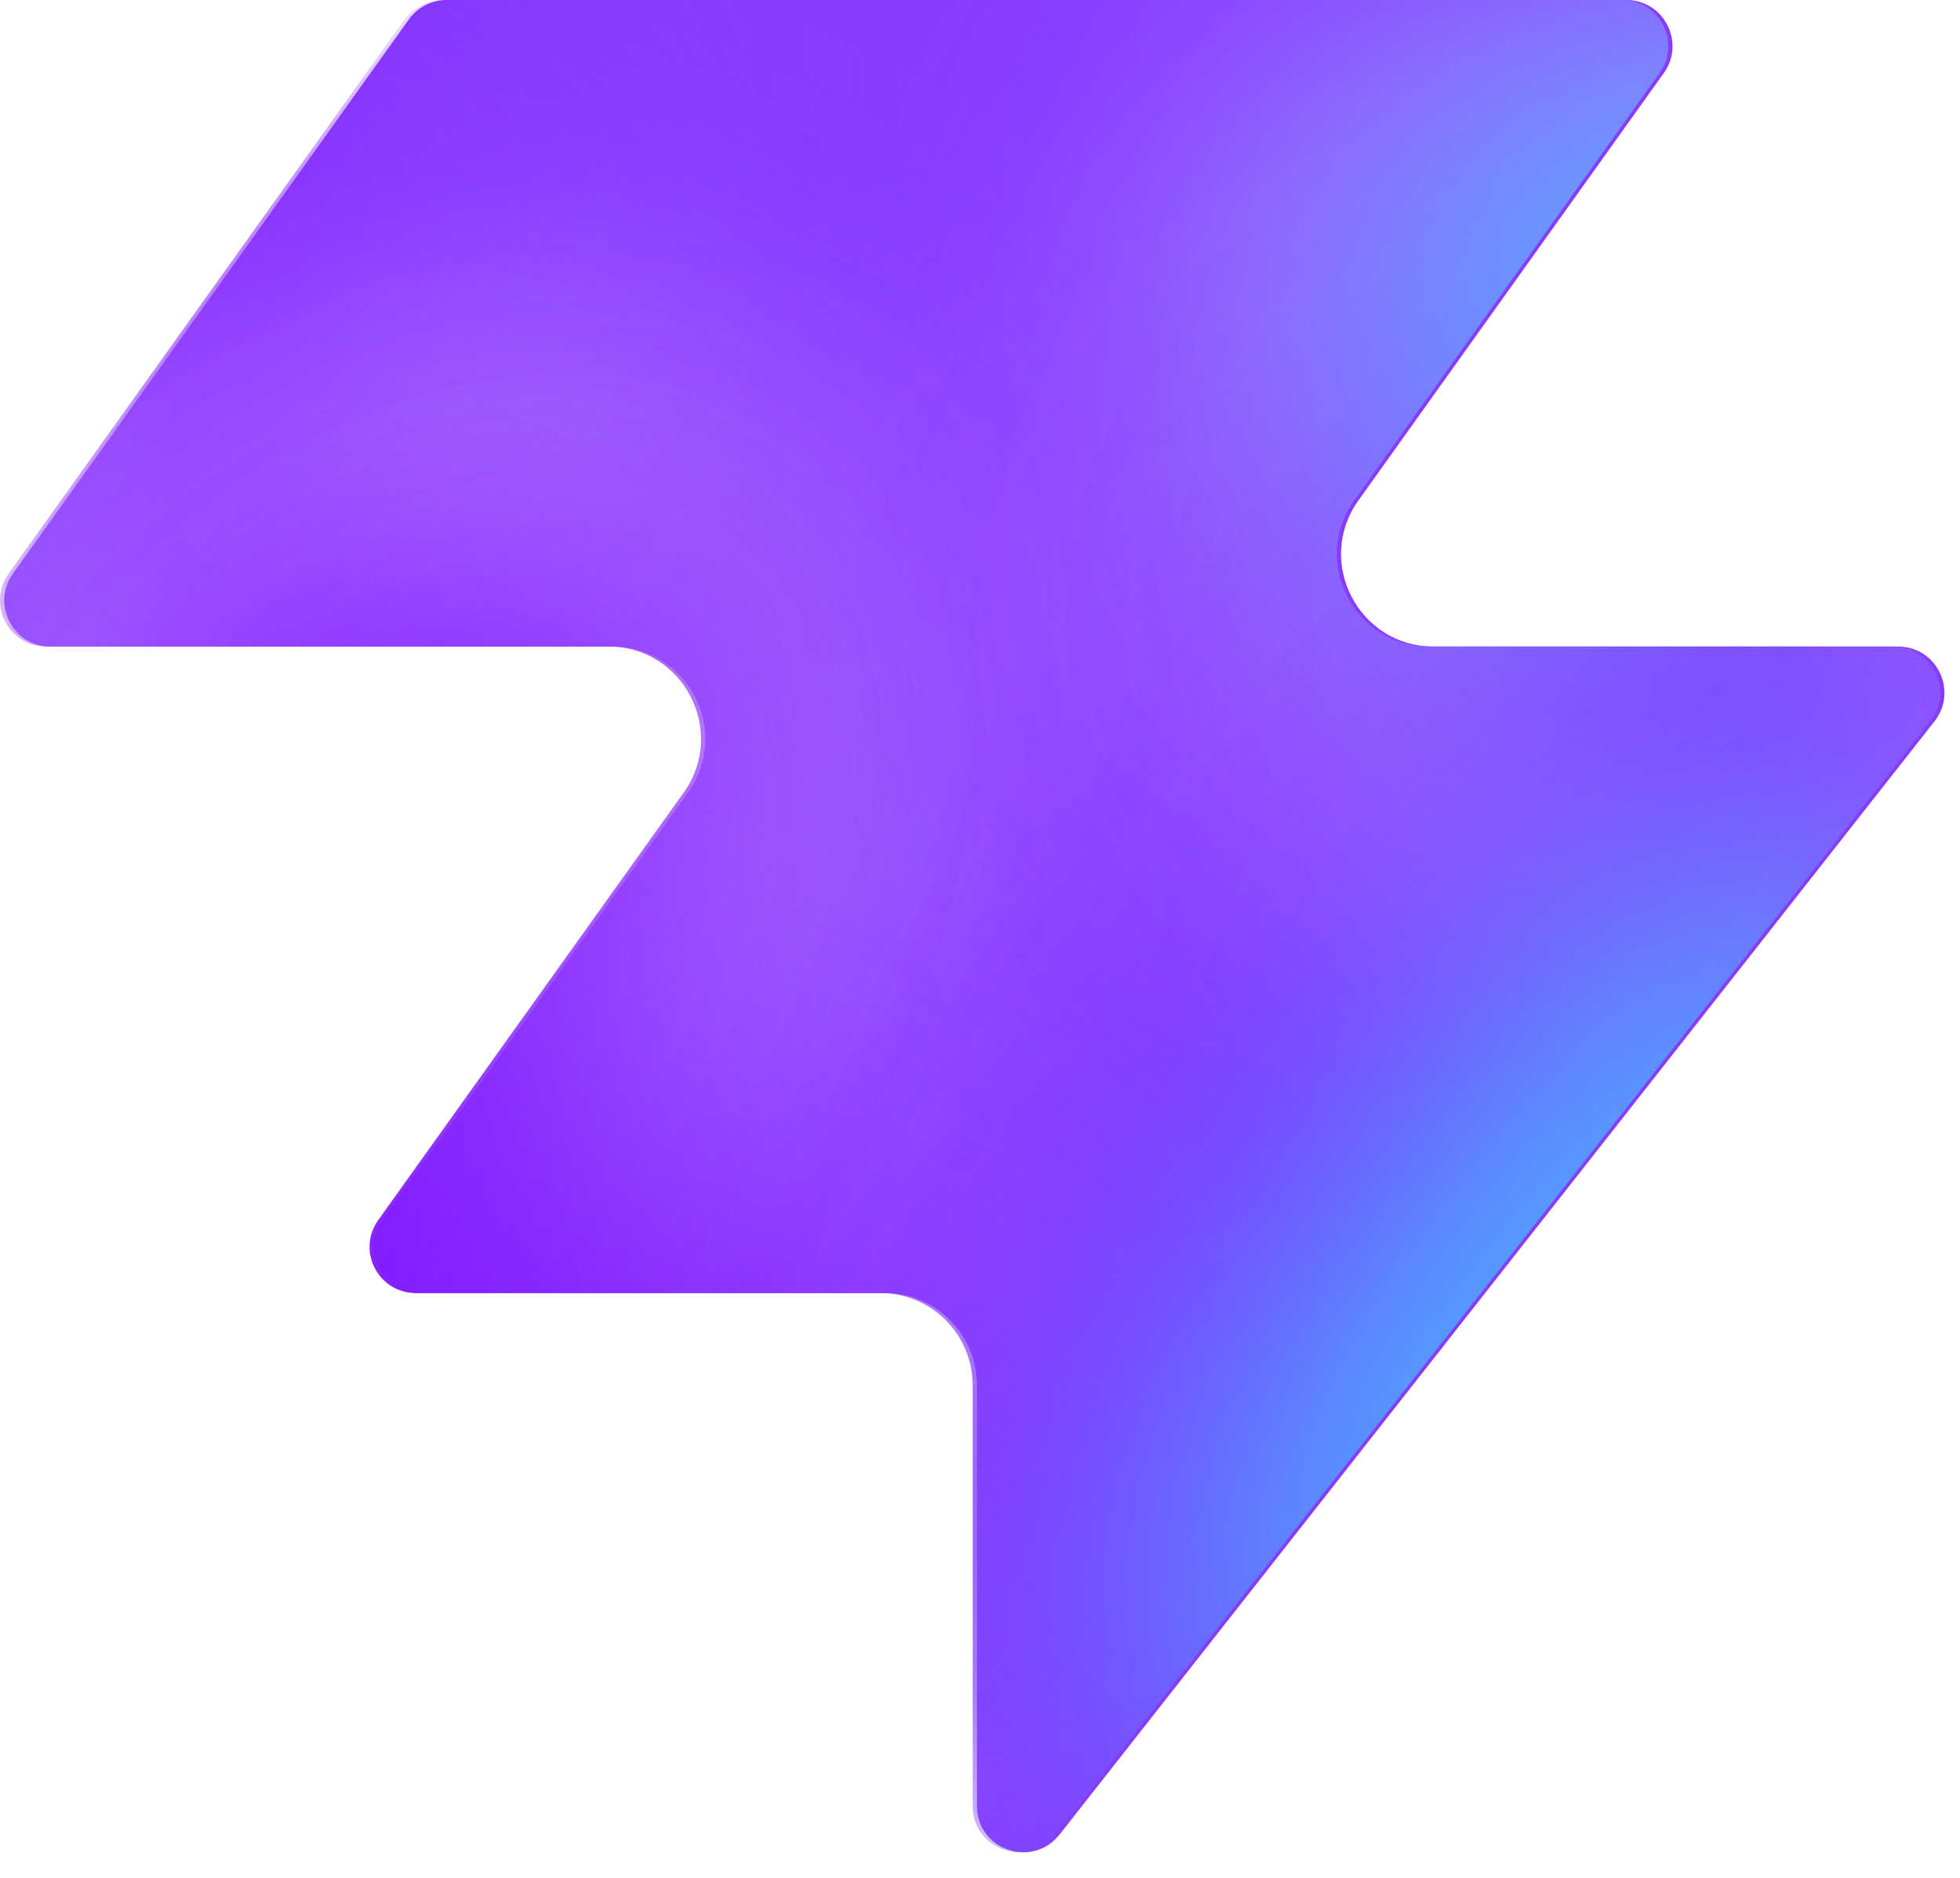
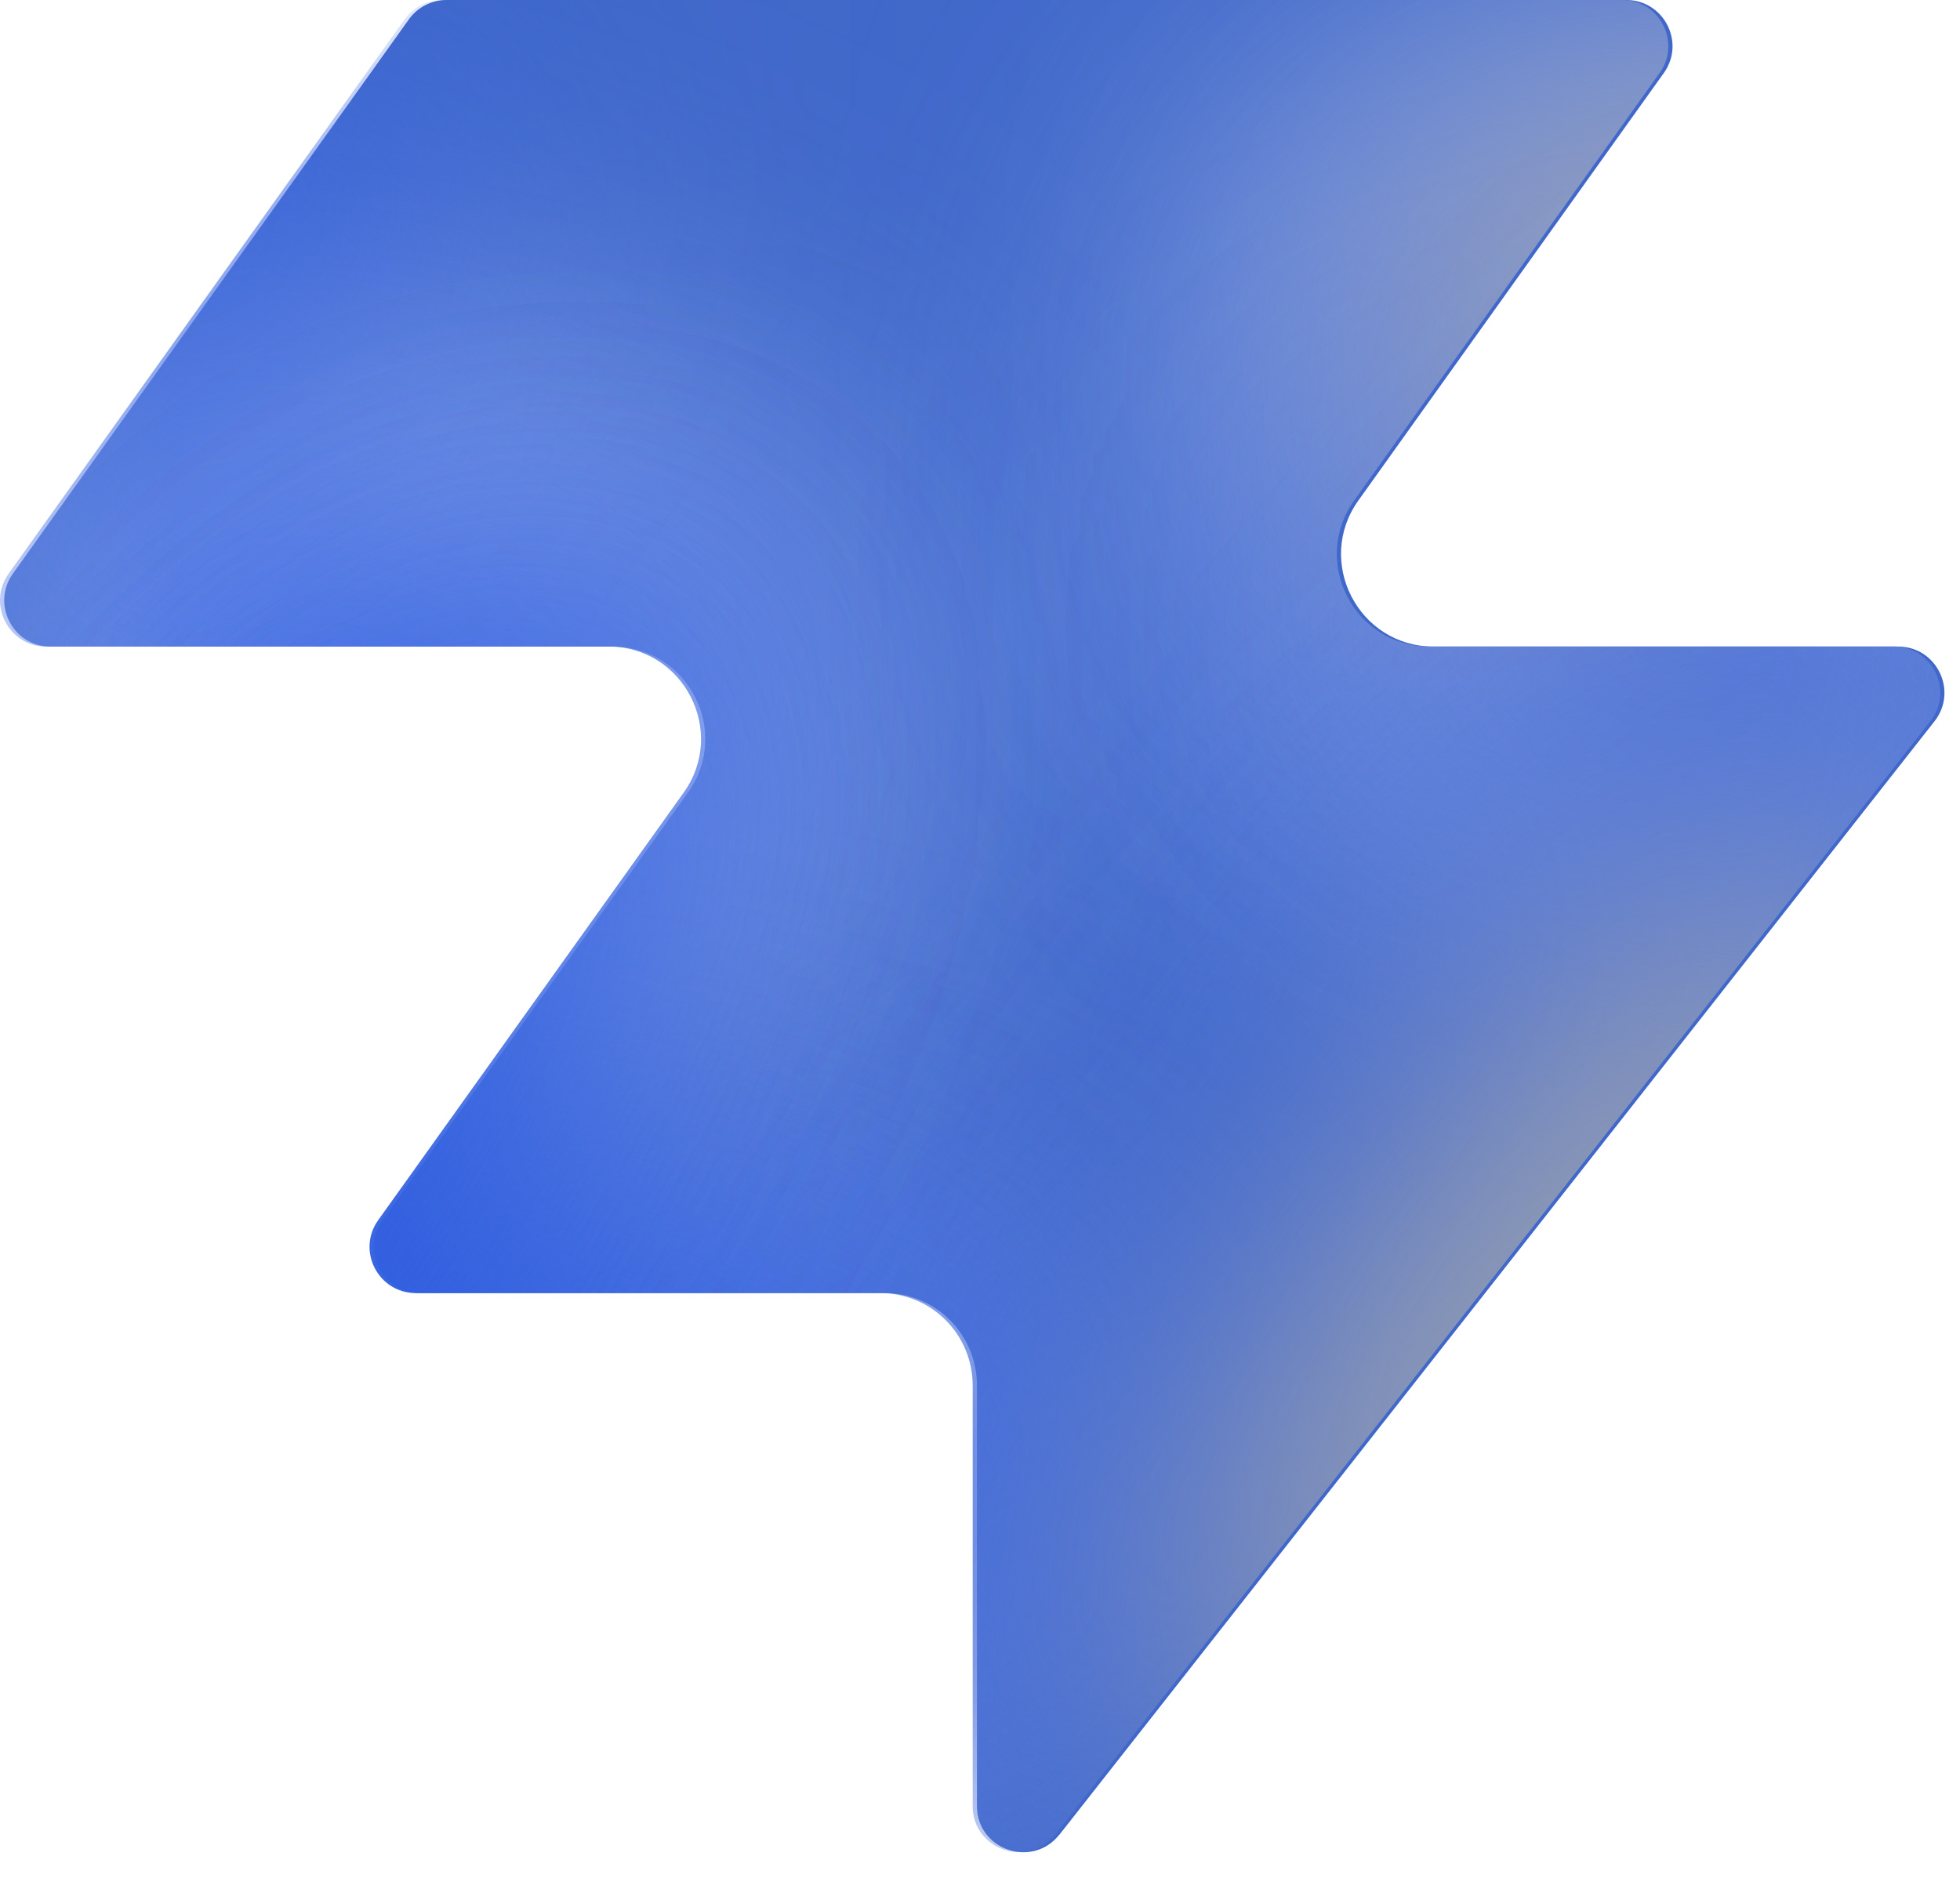
<svg xmlns="http://www.w3.org/2000/svg" width="48" height="46" fill="none" viewBox="0 0 48 46">
-   <path fill="#863bff" d="M25.946 44.938c-.664.845-2.021.375-2.021-.698V33.937a2.26 2.26 0 0 0-2.262-2.262H10.287c-.92 0-1.456-1.04-.92-1.788l7.48-10.471c1.07-1.497 0-3.578-1.842-3.578H1.237c-.92 0-1.456-1.04-.92-1.788L10.013.474c.214-.297.556-.474.92-.474h28.894c.92 0 1.456 1.04.92 1.788l-7.48 10.471c-1.07 1.498 0 3.579 1.842 3.579h11.377c.943 0 1.473 1.088.89 1.83L25.947 44.94z" style="fill:#863bff;fill:color(display-p3 .525 .23 1);fill-opacity:1" />
+   <path fill="#4068ca" d="M25.946 44.938c-.664.845-2.021.375-2.021-.698V33.937a2.26 2.26 0 0 0-2.262-2.262H10.287c-.92 0-1.456-1.04-.92-1.788l7.48-10.471c1.07-1.497 0-3.578-1.842-3.578H1.237c-.92 0-1.456-1.04-.92-1.788L10.013.474c.214-.297.556-.474.92-.474h28.894c.92 0 1.456 1.04.92 1.788l-7.48 10.471c-1.07 1.498 0 3.579 1.842 3.579h11.377c.943 0 1.473 1.088.89 1.83L25.947 44.94z" style="fill:#4068ca;fill:color(display-p3 0.285 0.402 0.768);fill-opacity:1" />
  <mask id="a" width="48" height="46" x="0" y="0" maskUnits="userSpaceOnUse" style="mask-type:alpha">
    <path fill="#000" d="M25.842 44.938c-.664.844-2.021.375-2.021-.698V33.937a2.26 2.26 0 0 0-2.262-2.262H10.183c-.92 0-1.456-1.04-.92-1.788l7.48-10.471c1.07-1.498 0-3.579-1.842-3.579H1.133c-.92 0-1.456-1.04-.92-1.787L9.91.473c.214-.297.556-.474.92-.474h28.894c.92 0 1.456 1.04.92 1.788l-7.48 10.471c-1.07 1.498 0 3.578 1.842 3.578h11.377c.943 0 1.473 1.088.89 1.832L25.843 44.94z" style="fill:#000;fill-opacity:1" />
  </mask>
  <g mask="url(#a)">
    <g filter="url(#b)">
-       <ellipse cx="5.508" cy="14.704" fill="#ede6ff" rx="5.508" ry="14.704" style="fill:#ede6ff;fill:color(display-p3 .927 .903 1);fill-opacity:1" transform="matrix(.00324 1 1 -.00324 -4.47 31.516)" />
+       <ellipse cx="5.508" cy="14.704" fill="#dee8fd" rx="5.508" ry="14.704" style="fill:#dee8fd;fill:color(display-p3 0.878 0.909 0.984);fill-opacity:1" transform="matrix(.00324 1 1 -.00324 -4.47 31.516)" />
    </g>
    <g filter="url(#c)">
-       <ellipse cx="10.399" cy="29.851" fill="#ede6ff" rx="10.399" ry="29.851" style="fill:#ede6ff;fill:color(display-p3 .927 .903 1);fill-opacity:1" transform="matrix(.00324 1 1 -.00324 -39.328 7.883)" />
+       <ellipse cx="10.399" cy="29.851" fill="#dee8fd" rx="10.399" ry="29.851" style="fill:#dee8fd;fill:color(display-p3 0.878 0.909 0.984);fill-opacity:1" transform="matrix(.00324 1 1 -.00324 -39.328 7.883)" />
    </g>
    <g filter="url(#d)">
-       <ellipse cx="5.508" cy="30.487" fill="#7e14ff" rx="5.508" ry="30.487" style="fill:#7e14ff;fill:color(display-p3 .492 .077 1);fill-opacity:1" transform="rotate(89.814 -25.913 -14.639)scale(1 -1)" />
+       <ellipse cx="5.508" cy="30.487" fill="#2b5adf" rx="5.508" ry="30.487" style="fill:#2b5adf;fill:color(display-p3 0.214 0.347 0.844);fill-opacity:1" transform="rotate(89.814 -25.913 -14.639)scale(1 -1)" />
    </g>
    <g filter="url(#e)">
-       <ellipse cx="5.508" cy="30.599" fill="#7e14ff" rx="5.508" ry="30.599" style="fill:#7e14ff;fill:color(display-p3 .492 .077 1);fill-opacity:1" transform="rotate(89.814 -32.644 -3.334)scale(1 -1)" />
+       <ellipse cx="5.508" cy="30.599" fill="#2b5adf" rx="5.508" ry="30.599" style="fill:#2b5adf;fill:color(display-p3 0.214 0.347 0.844);fill-opacity:1" transform="rotate(89.814 -32.644 -3.334)scale(1 -1)" />
    </g>
    <g filter="url(#f)">
-       <ellipse cx="5.508" cy="30.599" fill="#7e14ff" rx="5.508" ry="30.599" style="fill:#7e14ff;fill:color(display-p3 .492 .077 1);fill-opacity:1" transform="matrix(.00324 1 1 -.00324 -34.34 30.47)" />
+       <ellipse cx="5.508" cy="30.599" fill="#2b5adf" rx="5.508" ry="30.599" style="fill:#2b5adf;fill:color(display-p3 0.214 0.347 0.844);fill-opacity:1" transform="matrix(.00324 1 1 -.00324 -34.34 30.47)" />
    </g>
    <g filter="url(#g)">
-       <ellipse cx="14.072" cy="22.078" fill="#ede6ff" rx="14.072" ry="22.078" style="fill:#ede6ff;fill:color(display-p3 .927 .903 1);fill-opacity:1" transform="rotate(93.35 24.506 48.493)scale(-1 1)" />
+       <ellipse cx="14.072" cy="22.078" fill="#dee8fd" rx="14.072" ry="22.078" style="fill:#dee8fd;fill:color(display-p3 0.878 0.909 0.984);fill-opacity:1" transform="rotate(93.35 24.506 48.493)scale(-1 1)" />
    </g>
    <g filter="url(#h)">
-       <ellipse cx="3.47" cy="21.501" fill="#7e14ff" rx="3.47" ry="21.501" style="fill:#7e14ff;fill:color(display-p3 .492 .077 1);fill-opacity:1" transform="rotate(89.009 28.708 47.59)scale(-1 1)" />
+       <ellipse cx="3.47" cy="21.501" fill="#2b5adf" rx="3.47" ry="21.501" style="fill:#2b5adf;fill:color(display-p3 0.214 0.347 0.844);fill-opacity:1" transform="rotate(89.009 28.708 47.59)scale(-1 1)" />
    </g>
    <g filter="url(#i)">
-       <ellipse cx="3.47" cy="21.501" fill="#7e14ff" rx="3.47" ry="21.501" style="fill:#7e14ff;fill:color(display-p3 .492 .077 1);fill-opacity:1" transform="rotate(89.009 28.708 47.59)scale(-1 1)" />
+       <ellipse cx="3.47" cy="21.501" fill="#2b5adf" rx="3.47" ry="21.501" style="fill:#2b5adf;fill:color(display-p3 0.214 0.347 0.844);fill-opacity:1" transform="rotate(89.009 28.708 47.59)scale(-1 1)" />
    </g>
    <g filter="url(#j)">
-       <ellipse cx=".387" cy="8.972" fill="#7e14ff" rx="4.407" ry="29.108" style="fill:#7e14ff;fill:color(display-p3 .492 .077 1);fill-opacity:1" transform="rotate(39.51 .387 8.972)" />
+       <ellipse cx=".387" cy="8.972" fill="#2b5adf" rx="4.407" ry="29.108" style="fill:#2b5adf;fill:color(display-p3 0.214 0.347 0.844);fill-opacity:1" transform="rotate(39.51 .387 8.972)" />
    </g>
    <g filter="url(#k)">
-       <ellipse cx="47.523" cy="-6.092" fill="#7e14ff" rx="4.407" ry="29.108" style="fill:#7e14ff;fill:color(display-p3 .492 .077 1);fill-opacity:1" transform="rotate(37.892 47.523 -6.092)" />
+       <ellipse cx="47.523" cy="-6.092" fill="#2b5adf" rx="4.407" ry="29.108" style="fill:#2b5adf;fill:color(display-p3 0.214 0.347 0.844);fill-opacity:1" transform="rotate(37.892 47.523 -6.092)" />
    </g>
    <g filter="url(#l)">
-       <ellipse cx="41.412" cy="6.333" fill="#47bfff" rx="5.971" ry="9.665" style="fill:#47bfff;fill:color(display-p3 .28 .748 1);fill-opacity:1" transform="rotate(37.892 41.412 6.333)" />
+       <ellipse cx="41.412" cy="6.333" fill="#a1a5ac" rx="5.971" ry="9.665" style="fill:#a1a5ac;fill:color(display-p3 0.633 0.645 0.673);fill-opacity:1" transform="rotate(37.892 41.412 6.333)" />
    </g>
    <g filter="url(#m)">
-       <ellipse cx="-1.879" cy="38.332" fill="#7e14ff" rx="4.407" ry="29.108" style="fill:#7e14ff;fill:color(display-p3 .492 .077 1);fill-opacity:1" transform="rotate(37.892 -1.88 38.332)" />
+       <ellipse cx="-1.879" cy="38.332" fill="#2b5adf" rx="4.407" ry="29.108" style="fill:#2b5adf;fill:color(display-p3 0.214 0.347 0.844);fill-opacity:1" transform="rotate(37.892 -1.88 38.332)" />
    </g>
    <g filter="url(#n)">
-       <ellipse cx="-1.879" cy="38.332" fill="#7e14ff" rx="4.407" ry="29.108" style="fill:#7e14ff;fill:color(display-p3 .492 .077 1);fill-opacity:1" transform="rotate(37.892 -1.88 38.332)" />
+       <ellipse cx="-1.879" cy="38.332" fill="#2b5adf" rx="4.407" ry="29.108" style="fill:#2b5adf;fill:color(display-p3 0.214 0.347 0.844);fill-opacity:1" transform="rotate(37.892 -1.88 38.332)" />
    </g>
    <g filter="url(#o)">
-       <ellipse cx="35.651" cy="29.907" fill="#7e14ff" rx="4.407" ry="29.108" style="fill:#7e14ff;fill:color(display-p3 .492 .077 1);fill-opacity:1" transform="rotate(37.892 35.651 29.907)" />
+       <ellipse cx="35.651" cy="29.907" fill="#2b5adf" rx="4.407" ry="29.108" style="fill:#2b5adf;fill:color(display-p3 0.214 0.347 0.844);fill-opacity:1" transform="rotate(37.892 35.651 29.907)" />
    </g>
    <g filter="url(#p)">
-       <ellipse cx="38.418" cy="32.4" fill="#47bfff" rx="5.971" ry="15.297" style="fill:#47bfff;fill:color(display-p3 .28 .748 1);fill-opacity:1" transform="rotate(37.892 38.418 32.4)" />
+       <ellipse cx="38.418" cy="32.4" fill="#a1a5ac" rx="5.971" ry="15.297" style="fill:#a1a5ac;fill:color(display-p3 0.633 0.645 0.673);fill-opacity:1" transform="rotate(37.892 38.418 32.4)" />
    </g>
  </g>
  <defs>
    <filter id="b" width="60.045" height="41.654" x="-19.77" y="16.149" color-interpolation-filters="sRGB" filterUnits="userSpaceOnUse">
      <feFlood flood-opacity="0" result="BackgroundImageFix" />
      <feBlend in="SourceGraphic" in2="BackgroundImageFix" result="shape" />
      <feGaussianBlur result="effect1_foregroundBlur_2002_17158" stdDeviation="7.659" />
    </filter>
    <filter id="c" width="90.34" height="51.437" x="-54.613" y="-7.533" color-interpolation-filters="sRGB" filterUnits="userSpaceOnUse">
      <feFlood flood-opacity="0" result="BackgroundImageFix" />
      <feBlend in="SourceGraphic" in2="BackgroundImageFix" result="shape" />
      <feGaussianBlur result="effect1_foregroundBlur_2002_17158" stdDeviation="7.659" />
    </filter>
    <filter id="d" width="79.355" height="29.4" x="-49.64" y="2.03" color-interpolation-filters="sRGB" filterUnits="userSpaceOnUse">
      <feFlood flood-opacity="0" result="BackgroundImageFix" />
      <feBlend in="SourceGraphic" in2="BackgroundImageFix" result="shape" />
      <feGaussianBlur result="effect1_foregroundBlur_2002_17158" stdDeviation="4.596" />
    </filter>
    <filter id="e" width="79.579" height="29.4" x="-45.045" y="20.029" color-interpolation-filters="sRGB" filterUnits="userSpaceOnUse">
      <feFlood flood-opacity="0" result="BackgroundImageFix" />
      <feBlend in="SourceGraphic" in2="BackgroundImageFix" result="shape" />
      <feGaussianBlur result="effect1_foregroundBlur_2002_17158" stdDeviation="4.596" />
    </filter>
    <filter id="f" width="79.579" height="29.4" x="-43.513" y="21.178" color-interpolation-filters="sRGB" filterUnits="userSpaceOnUse">
      <feFlood flood-opacity="0" result="BackgroundImageFix" />
      <feBlend in="SourceGraphic" in2="BackgroundImageFix" result="shape" />
      <feGaussianBlur result="effect1_foregroundBlur_2002_17158" stdDeviation="4.596" />
    </filter>
    <filter id="g" width="74.749" height="58.852" x="15.756" y="-17.901" color-interpolation-filters="sRGB" filterUnits="userSpaceOnUse">
      <feFlood flood-opacity="0" result="BackgroundImageFix" />
      <feBlend in="SourceGraphic" in2="BackgroundImageFix" result="shape" />
      <feGaussianBlur result="effect1_foregroundBlur_2002_17158" stdDeviation="7.659" />
    </filter>
    <filter id="h" width="61.377" height="25.362" x="23.548" y="2.284" color-interpolation-filters="sRGB" filterUnits="userSpaceOnUse">
      <feFlood flood-opacity="0" result="BackgroundImageFix" />
      <feBlend in="SourceGraphic" in2="BackgroundImageFix" result="shape" />
      <feGaussianBlur result="effect1_foregroundBlur_2002_17158" stdDeviation="4.596" />
    </filter>
    <filter id="i" width="61.377" height="25.362" x="23.548" y="2.284" color-interpolation-filters="sRGB" filterUnits="userSpaceOnUse">
      <feFlood flood-opacity="0" result="BackgroundImageFix" />
      <feBlend in="SourceGraphic" in2="BackgroundImageFix" result="shape" />
      <feGaussianBlur result="effect1_foregroundBlur_2002_17158" stdDeviation="4.596" />
    </filter>
    <filter id="j" width="56.045" height="63.649" x="-27.636" y="-22.853" color-interpolation-filters="sRGB" filterUnits="userSpaceOnUse">
      <feFlood flood-opacity="0" result="BackgroundImageFix" />
      <feBlend in="SourceGraphic" in2="BackgroundImageFix" result="shape" />
      <feGaussianBlur result="effect1_foregroundBlur_2002_17158" stdDeviation="4.596" />
    </filter>
    <filter id="k" width="54.814" height="64.646" x="20.116" y="-38.415" color-interpolation-filters="sRGB" filterUnits="userSpaceOnUse">
      <feFlood flood-opacity="0" result="BackgroundImageFix" />
      <feBlend in="SourceGraphic" in2="BackgroundImageFix" result="shape" />
      <feGaussianBlur result="effect1_foregroundBlur_2002_17158" stdDeviation="4.596" />
    </filter>
    <filter id="l" width="33.541" height="35.313" x="24.641" y="-11.323" color-interpolation-filters="sRGB" filterUnits="userSpaceOnUse">
      <feFlood flood-opacity="0" result="BackgroundImageFix" />
      <feBlend in="SourceGraphic" in2="BackgroundImageFix" result="shape" />
      <feGaussianBlur result="effect1_foregroundBlur_2002_17158" stdDeviation="4.596" />
    </filter>
    <filter id="m" width="54.814" height="64.646" x="-29.286" y="6.009" color-interpolation-filters="sRGB" filterUnits="userSpaceOnUse">
      <feFlood flood-opacity="0" result="BackgroundImageFix" />
      <feBlend in="SourceGraphic" in2="BackgroundImageFix" result="shape" />
      <feGaussianBlur result="effect1_foregroundBlur_2002_17158" stdDeviation="4.596" />
    </filter>
    <filter id="n" width="54.814" height="64.646" x="-29.286" y="6.009" color-interpolation-filters="sRGB" filterUnits="userSpaceOnUse">
      <feFlood flood-opacity="0" result="BackgroundImageFix" />
      <feBlend in="SourceGraphic" in2="BackgroundImageFix" result="shape" />
      <feGaussianBlur result="effect1_foregroundBlur_2002_17158" stdDeviation="4.596" />
    </filter>
    <filter id="o" width="54.814" height="64.646" x="8.244" y="-2.416" color-interpolation-filters="sRGB" filterUnits="userSpaceOnUse">
      <feFlood flood-opacity="0" result="BackgroundImageFix" />
      <feBlend in="SourceGraphic" in2="BackgroundImageFix" result="shape" />
      <feGaussianBlur result="effect1_foregroundBlur_2002_17158" stdDeviation="4.596" />
    </filter>
    <filter id="p" width="39.409" height="43.623" x="18.713" y="10.588" color-interpolation-filters="sRGB" filterUnits="userSpaceOnUse">
      <feFlood flood-opacity="0" result="BackgroundImageFix" />
      <feBlend in="SourceGraphic" in2="BackgroundImageFix" result="shape" />
      <feGaussianBlur result="effect1_foregroundBlur_2002_17158" stdDeviation="4.596" />
    </filter>
  </defs>
</svg>
